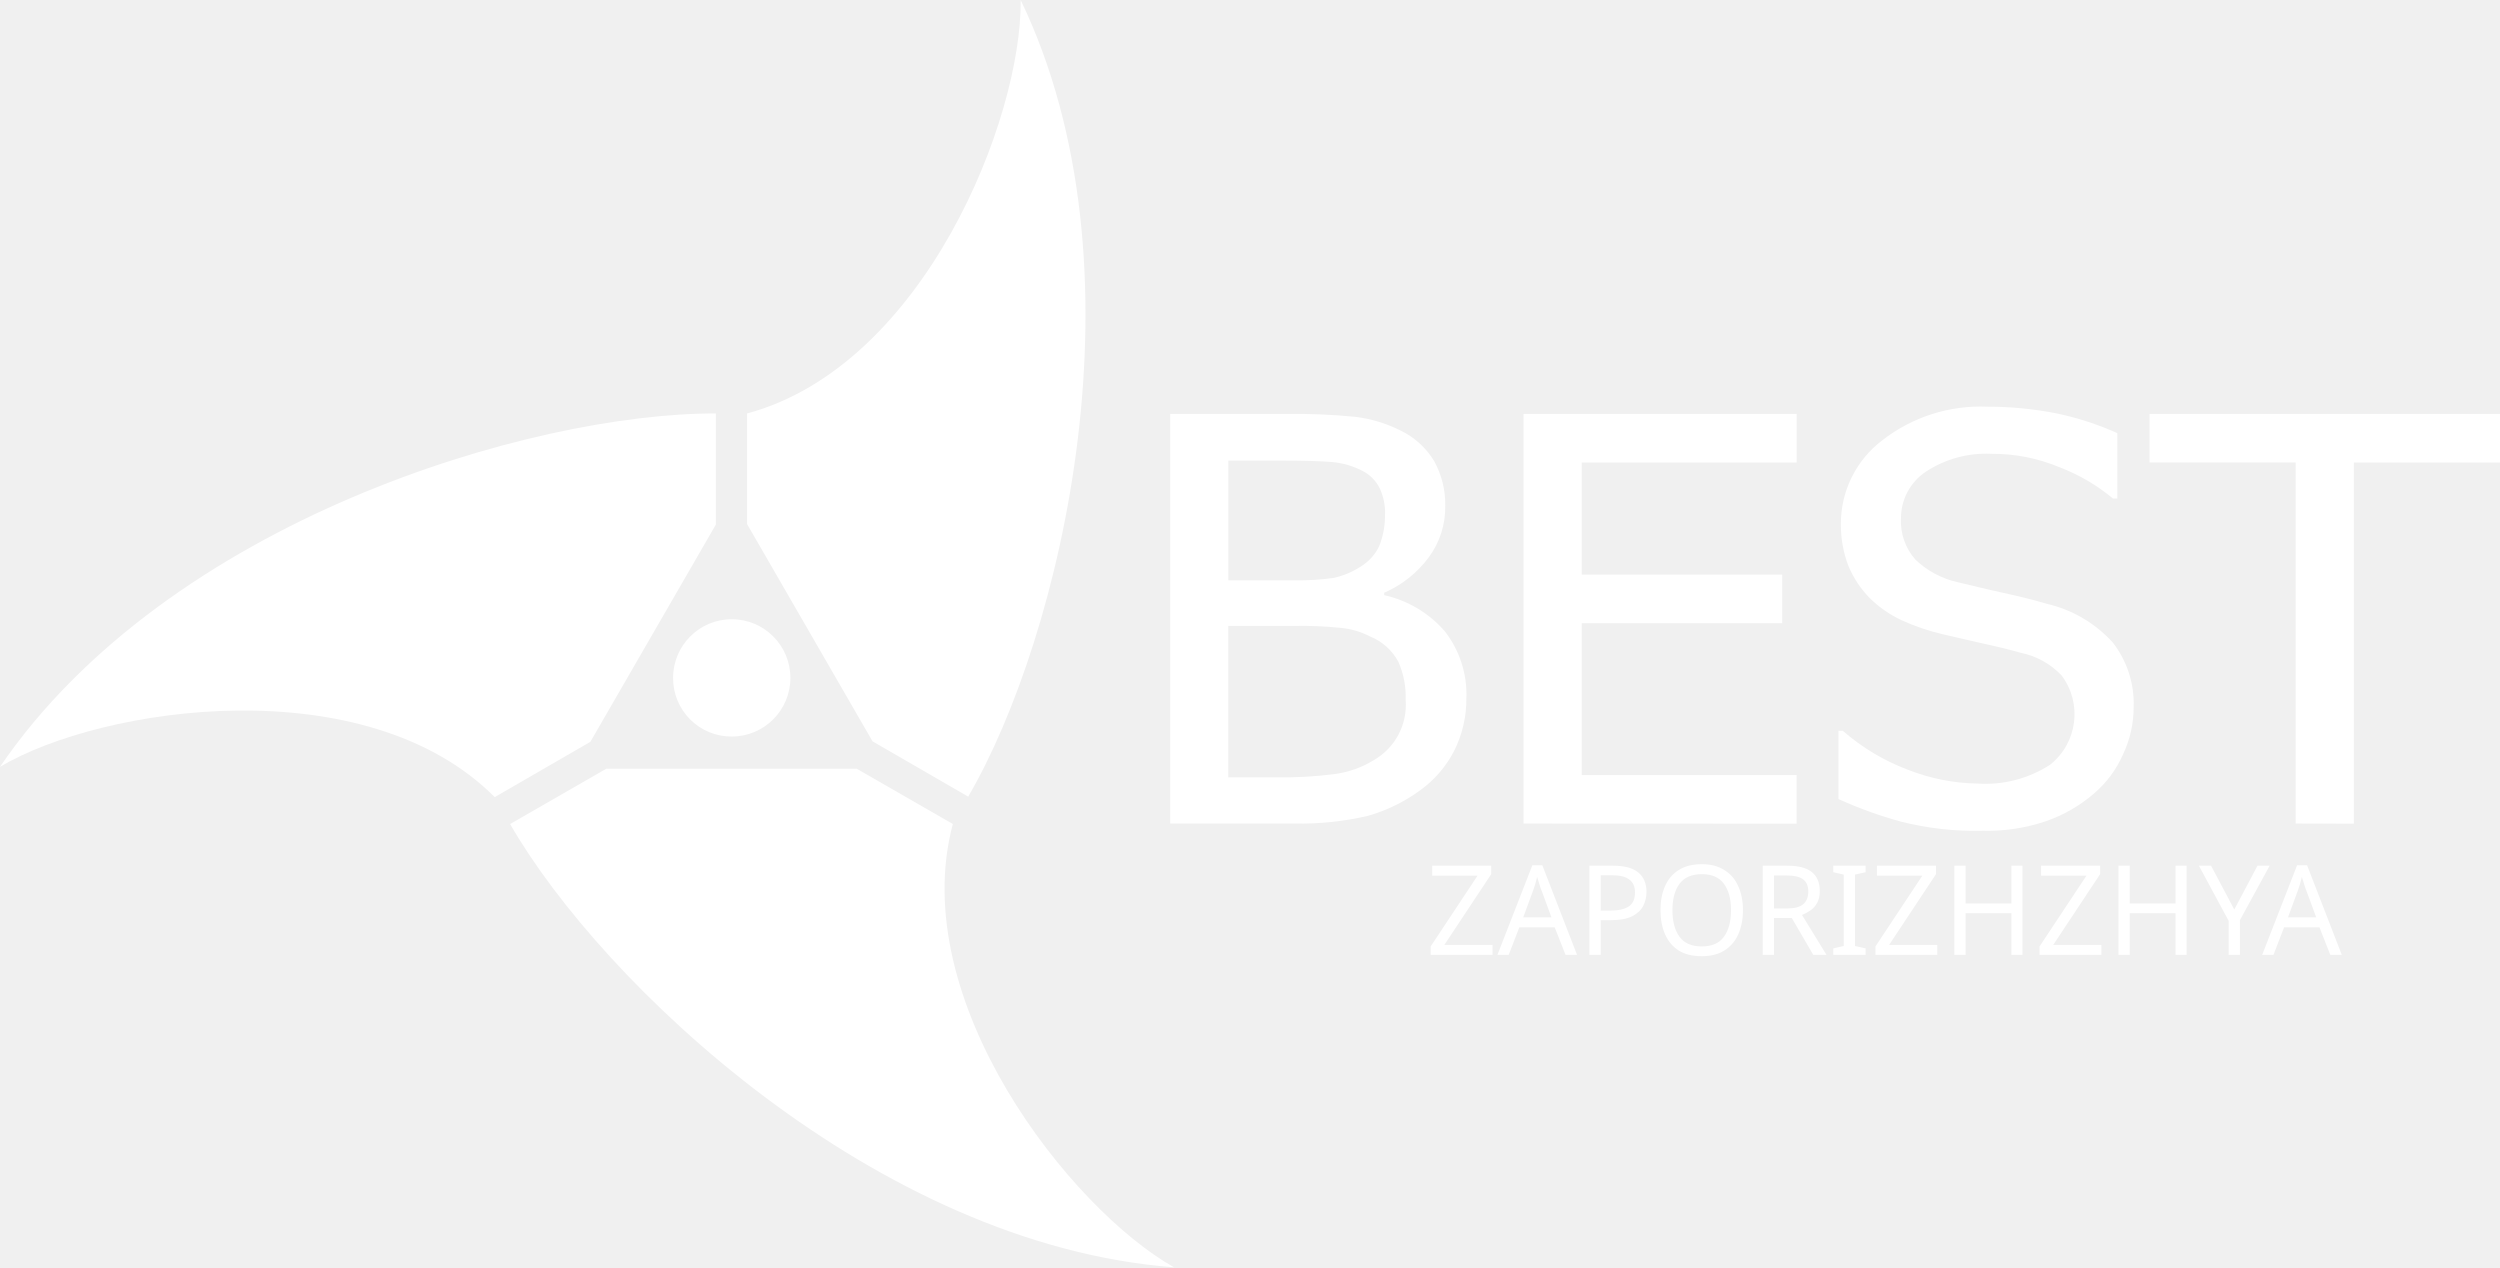
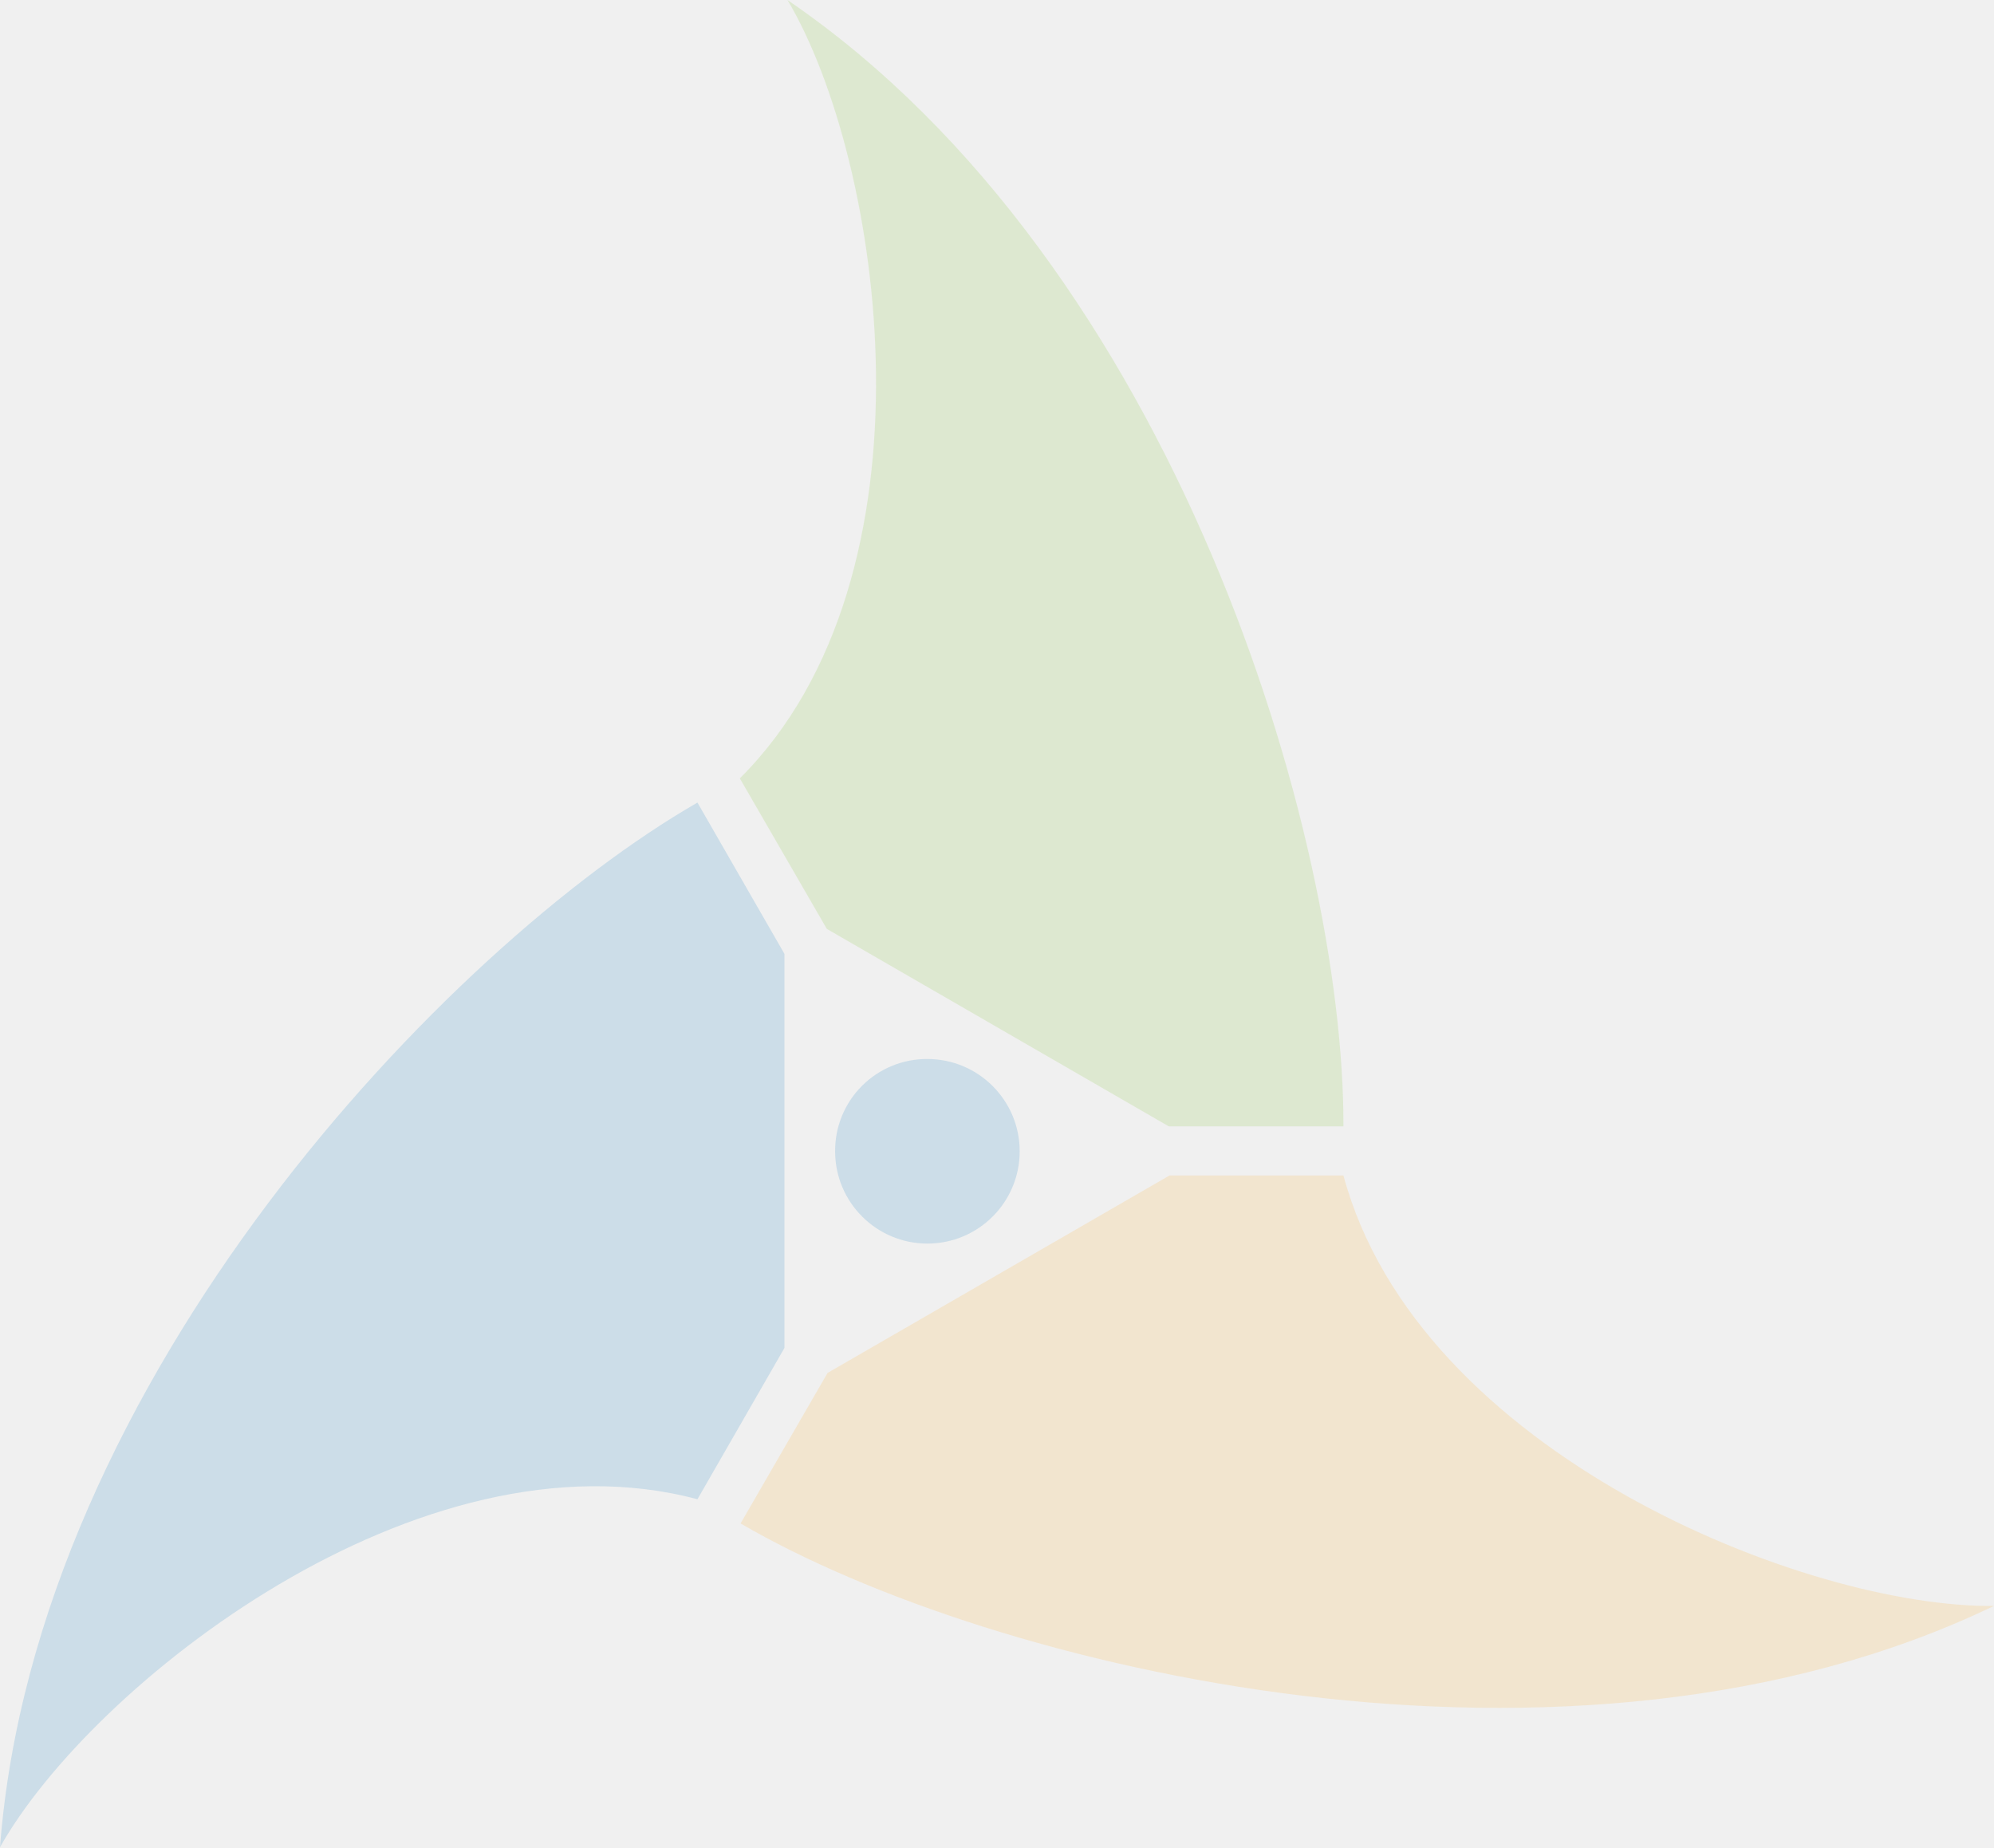
- <svg xmlns="http://www.w3.org/2000/svg" viewBox="0 0 180 91.247">
+ <svg xmlns="http://www.w3.org/2000/svg" viewBox="0 0 612.949 567.838">
  <defs>
-     <style>.a,.b{fill:#fff;}.b{font-size:9px;font-family:Tahoma;}</style>
+     <style>.a{opacity:0.15;}.b{fill:#0071b9;}.c{fill:#ffa615;}.d{fill:#75bf1e;}</style>
  </defs>
-   <path class="a" d="M264.723,106.523a8.215,8.215,0,0,1-.9,3.877,8.02,8.02,0,0,1-2.388,2.769,11.825,11.825,0,0,1-3.808,1.869,21.343,21.343,0,0,1-5.227.554h-9V86.1h8.308a44.065,44.065,0,0,1,5.019.208,9.869,9.869,0,0,1,3.219.969,5.715,5.715,0,0,1,2.458,2.215,6.431,6.431,0,0,1,.8,3.219,6.061,6.061,0,0,1-1.177,3.7,7.923,7.923,0,0,1-3.219,2.562v.173a8.142,8.142,0,0,1,4.362,2.6,7.4,7.4,0,0,1,1.558,4.777M258.873,93.3a4.224,4.224,0,0,0-.381-1.835,2.8,2.8,0,0,0-1.212-1.246,5.881,5.881,0,0,0-2.25-.658q-1.246-.1-3.427-.1h-4.015v8.619h4.742A18.109,18.109,0,0,0,255.2,97.9a5.893,5.893,0,0,0,1.9-.8,3.471,3.471,0,0,0,1.35-1.488,5.907,5.907,0,0,0,.415-2.319m1.488,13.4a6.212,6.212,0,0,0-.519-2.735,3.994,3.994,0,0,0-2.042-1.835,5.7,5.7,0,0,0-2.146-.623,27.533,27.533,0,0,0-3.323-.138h-4.742v10.9h3.392a28.617,28.617,0,0,0,4.327-.242,7.16,7.16,0,0,0,2.769-1,4.587,4.587,0,0,0,2.285-4.327" transform="translate(-159.146 -56.296)" />
-   <path class="a" d="M316.9,115.592V86.1h19.662v3.5H321.088v8.065h14.435v3.5H321.088V112.1h15.473v3.5Z" transform="translate(-207.204 -56.296)" />
-   <path class="a" d="M392.715,115.131a21.7,21.7,0,0,1-5.815-.658,30.069,30.069,0,0,1-4.5-1.627v-4.915h.312a15.283,15.283,0,0,0,4.673,2.8,14.232,14.232,0,0,0,5.019,1,8.563,8.563,0,0,0,5.227-1.35,4.642,4.642,0,0,0,.831-6.438,5.576,5.576,0,0,0-2.942-1.627c-.969-.277-1.869-.485-2.665-.658s-1.8-.415-3.012-.692a15.893,15.893,0,0,1-2.908-1,8.2,8.2,0,0,1-2.285-1.592,7.336,7.336,0,0,1-1.523-2.285,8.243,8.243,0,0,1-.554-3.046,7.536,7.536,0,0,1,2.977-6.023,11.514,11.514,0,0,1,7.581-2.423,25.365,25.365,0,0,1,4.985.485,21.459,21.459,0,0,1,4.362,1.419v4.708h-.312a13.559,13.559,0,0,0-3.842-2.25,12.454,12.454,0,0,0-4.915-.969,7.888,7.888,0,0,0-4.708,1.281,4.011,4.011,0,0,0-1.8,3.358,4.158,4.158,0,0,0,1.038,2.977,6.4,6.4,0,0,0,3.046,1.627c.9.208,1.973.485,3.254.762s2.354.554,3.185.8a9.19,9.19,0,0,1,4.742,2.8,7.168,7.168,0,0,1,1.488,4.638,7.93,7.93,0,0,1-.762,3.392,7.828,7.828,0,0,1-2.112,2.838,10.556,10.556,0,0,1-3.427,1.973,13.1,13.1,0,0,1-4.638.692" transform="translate(-250.031 -55.315)" />
-   <path class="a" d="M457.623,115.592v-26H447.1V86.1h25.235v3.5H461.812v26Z" transform="translate(-292.335 -56.296)" />
-   <text class="b" transform="translate(102.665 68.752)">
-     <tspan x="0" y="0">ZAPORIZHZHYA</tspan>
-   </text>
-   <path class="a" d="M137.981,163.881l-6.923-3.981H113.023l-6.923,3.981c6.612,11.492,26.377,30.288,47.8,31.915-7.442-4.188-19.315-19.212-15.923-31.915" transform="translate(-69.373 -104.55)" />
-   <path class="a" d="M155.238,37.731h0l-.138-.242ZM174.9,0c.1,8.55-6.958,26.342-19.7,29.769v7.962l9.035,15.646,6.888,3.981C177.808,45.9,184.212,19.35,174.9,0" transform="translate(-101.412)" />
-   <path class="a" d="M42.508,109.607h0l-.138.242ZM51.542,86C38.285,85.965,12.115,93.684,0,111.442c7.338-4.362,26.308-7.165,35.619,2.181l6.888-3.981L51.542,94Z" transform="translate(0 -56.231)" />
-   <path class="a" d="M140,133.023a4.223,4.223,0,1,1,4.223,4.223A4.2,4.2,0,0,1,140,133.023" transform="translate(-91.538 -84.215)" />
+   <g class="a" transform="translate(612.949) rotate(90)">
+     <path class="b" d="M320.26,186.641,273.754,159.9H152.606L106.1,186.641c44.413,77.2,177.188,203.464,321.124,214.393C377.23,372.9,297.472,271.979,320.26,186.641" transform="translate(140.614 211.915)" />
+     <path class="c" d="M156.03,253.458h0l-.93-1.628ZM288.107,0c.7,57.435-46.739,176.955-132.31,199.976v53.482l60.69,105.1L262.761,385.3c44.878-76.967,87.9-255.318,25.346-385.3" transform="translate(205.554)" />
+     <path class="d" d="M285.547,244.586h0l-.93,1.628ZM346.237,86C257.178,85.768,81.386,137.622,0,256.91c49.3-29.3,176.723-48.134,239.273,14.649l46.273-26.741,60.69-105.1Z" transform="translate(0 113.975)" />
+     <path class="b" d="M140,157.169a28.369,28.369,0,1,1,28.369,28.369A28.186,28.186,0,0,1,140,157.169" transform="translate(185.542 170.699)" />
+   </g>
</svg>
